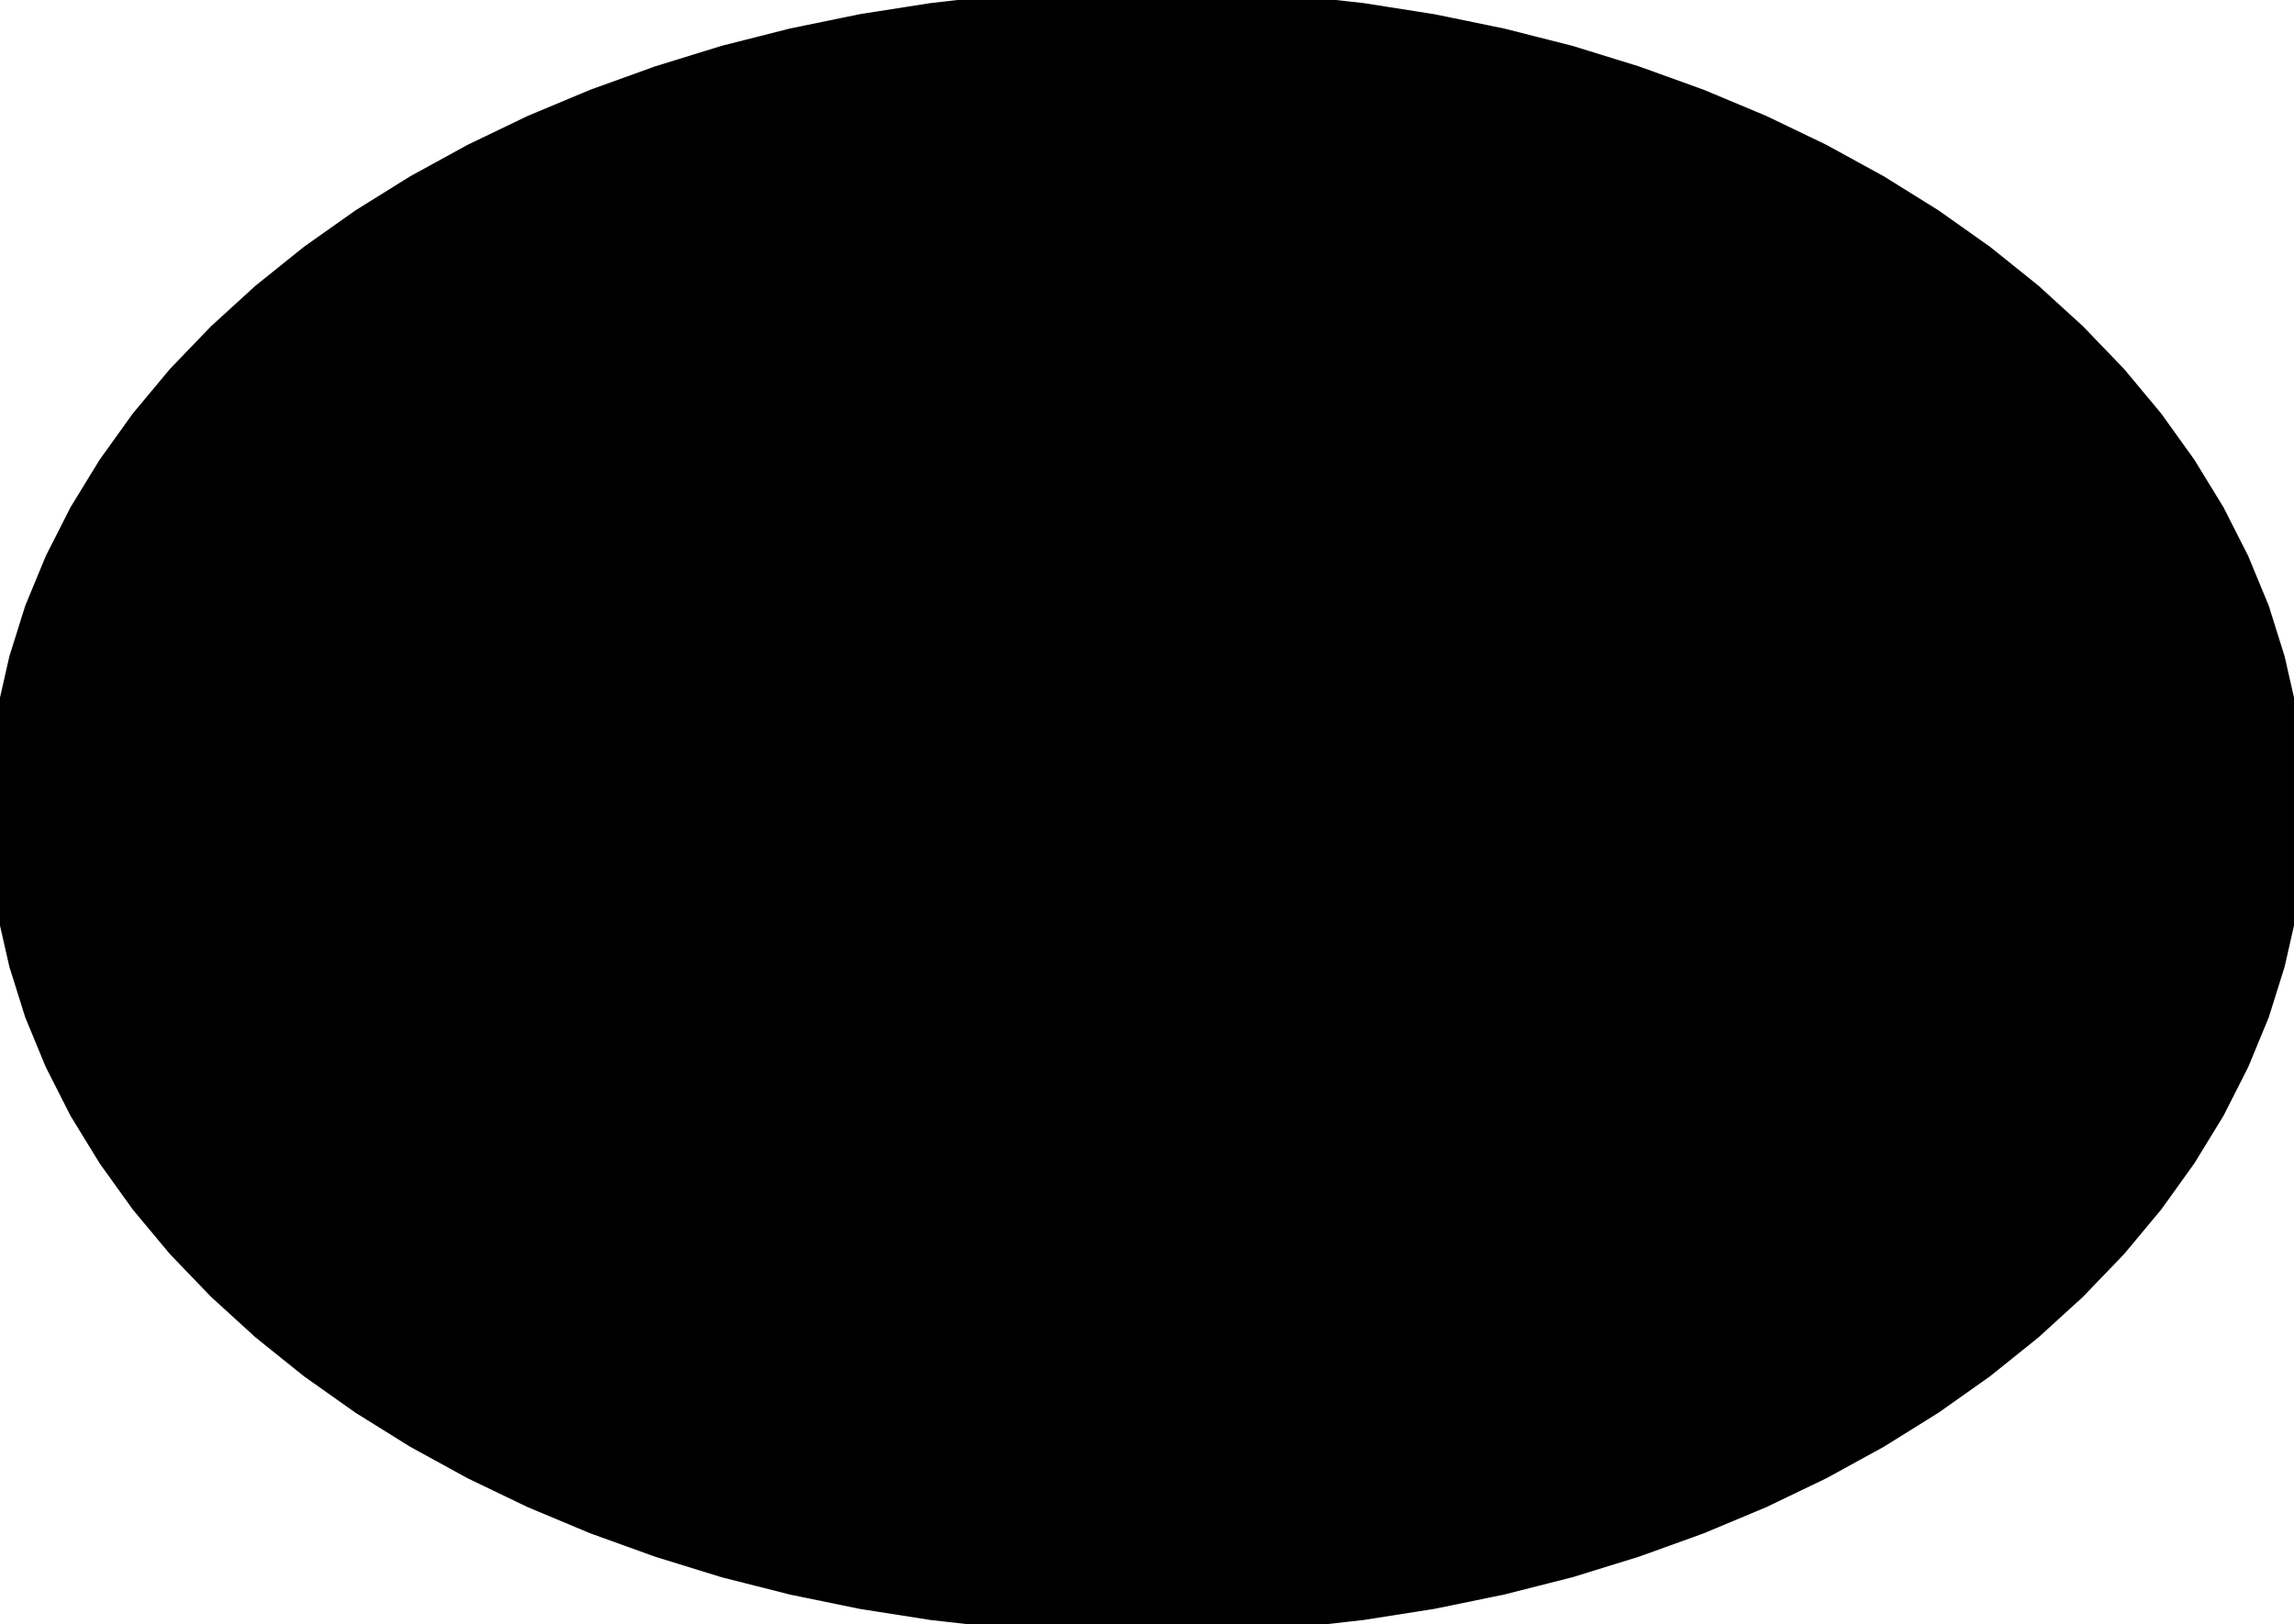
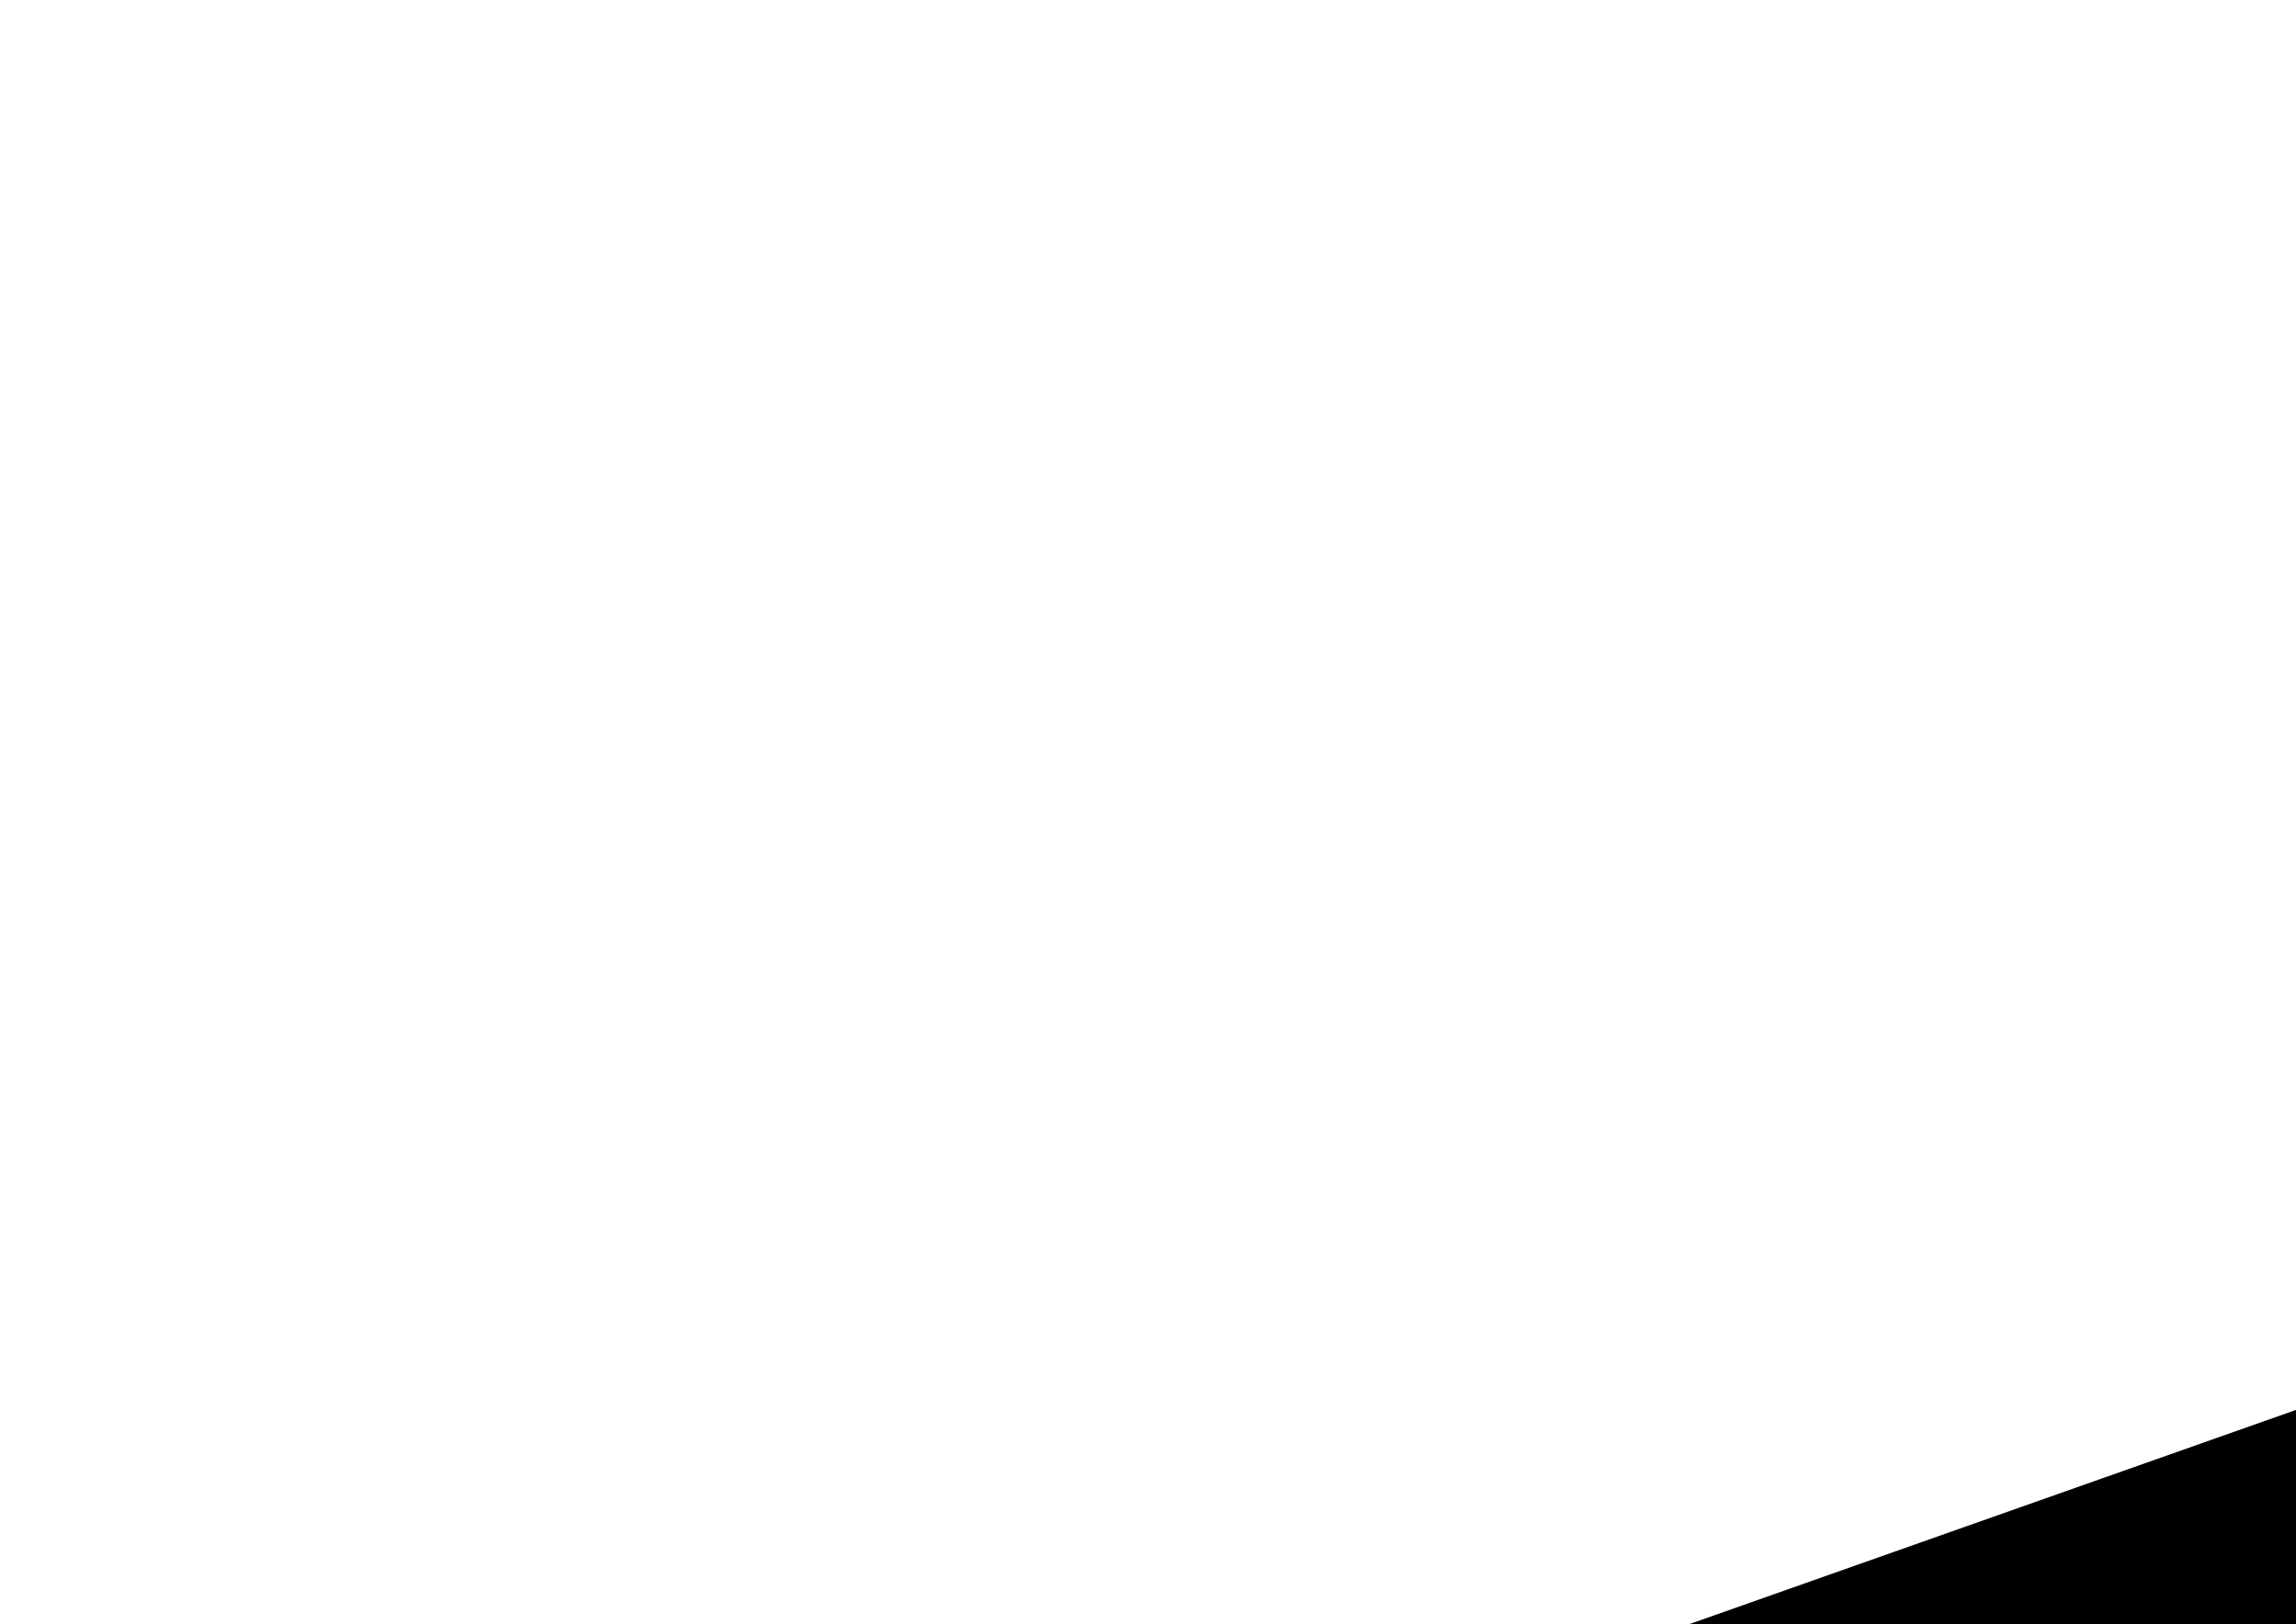
- <svg xmlns="http://www.w3.org/2000/svg" baseProfile="tiny" height="7.076mm" width="10mm" viewBox="-5 -3.538 10 7.076" version="1.1" stroke="black" stroke-width=".1" fill="none">
-   <path fill="#000000" stroke="#000000" d="M4.99 -0.222 L5 -2.1664437030601653e-16 L4.99 0.222 L4.961 0.443 L4.911 0.663 L4.843 0.88 L4.755 1.093 L4.649 1.302 L4.524 1.506 L4.382 1.704 L4.222 1.896 L4.045 2.08 L3.853 2.255 L3.645 2.422 L3.423 2.579 L3.187 2.726 L2.939 2.862 L2.679 2.987 L2.409 3.1 L2.129 3.201 L1.841 3.29 L1.545 3.365 L1.243 3.427 L0.937 3.475 L0.627 3.51 L0.314 3.531 L1.048990684667789e-14 3.538 L-0.314 3.531 L-0.627 3.51 L-0.937 3.475 L-1.243 3.427 L-1.545 3.365 L-1.841 3.29 L-2.129 3.201 L-2.409 3.1 L-2.679 2.987 L-2.939 2.862 L-3.187 2.726 L-3.423 2.579 L-3.645 2.422 L-3.853 2.255 L-4.045 2.08 L-4.222 1.896 L-4.382 1.704 L-4.524 1.506 L-4.649 1.302 L-4.755 1.093 L-4.843 0.88 L-4.911 0.663 L-4.961 0.443 L-4.99 0.222 L-5 3.711403589915984e-15 L-4.99 -0.222 L-4.961 -0.443 L-4.911 -0.663 L-4.843 -0.88 L-4.755 -1.093 L-4.649 -1.302 L-4.524 -1.506 L-4.382 -1.704 L-4.222 -1.896 L-4.045 -2.08 L-3.853 -2.255 L-3.645 -2.422 L-3.423 -2.579 L-3.187 -2.726 L-2.939 -2.862 L-2.679 -2.987 L-2.409 -3.1 L-2.129 -3.201 L-1.841 -3.29 L-1.545 -3.365 L-1.243 -3.427 L-0.937 -3.475 L-0.627 -3.51 L-0.314 -3.531 L-2.7248972640692438e-15 -3.538 L0.314 -3.531 L0.627 -3.51 L0.937 -3.475 L1.243 -3.427 L1.545 -3.365 L1.841 -3.29 L2.129 -3.201 L2.409 -3.1 L2.679 -2.987 L2.939 -2.862 L3.187 -2.726 L3.423 -2.579 L3.645 -2.422 L3.853 -2.255 L4.045 -2.08 L4.222 -1.896 L4.382 -1.704 L4.524 -1.506 L4.649 -1.302 L4.755 -1.093 L4.843 -0.88 L4.911 -0.663 L4.961 -0.443 z" />
+ <svg xmlns="http://www.w3.org/2000/svg" baseProfile="tiny" height="0.707mm" width="1mm" viewBox="-4.8 -0.687 1 0.707" version="1.1" stroke="black" stroke-width=".1" fill="none">
+   <path fill="#000000" stroke="#000000" d="M-4.8 0.333 L-3.8 -0.02 L-3.8 0.687 z" />
</svg>
